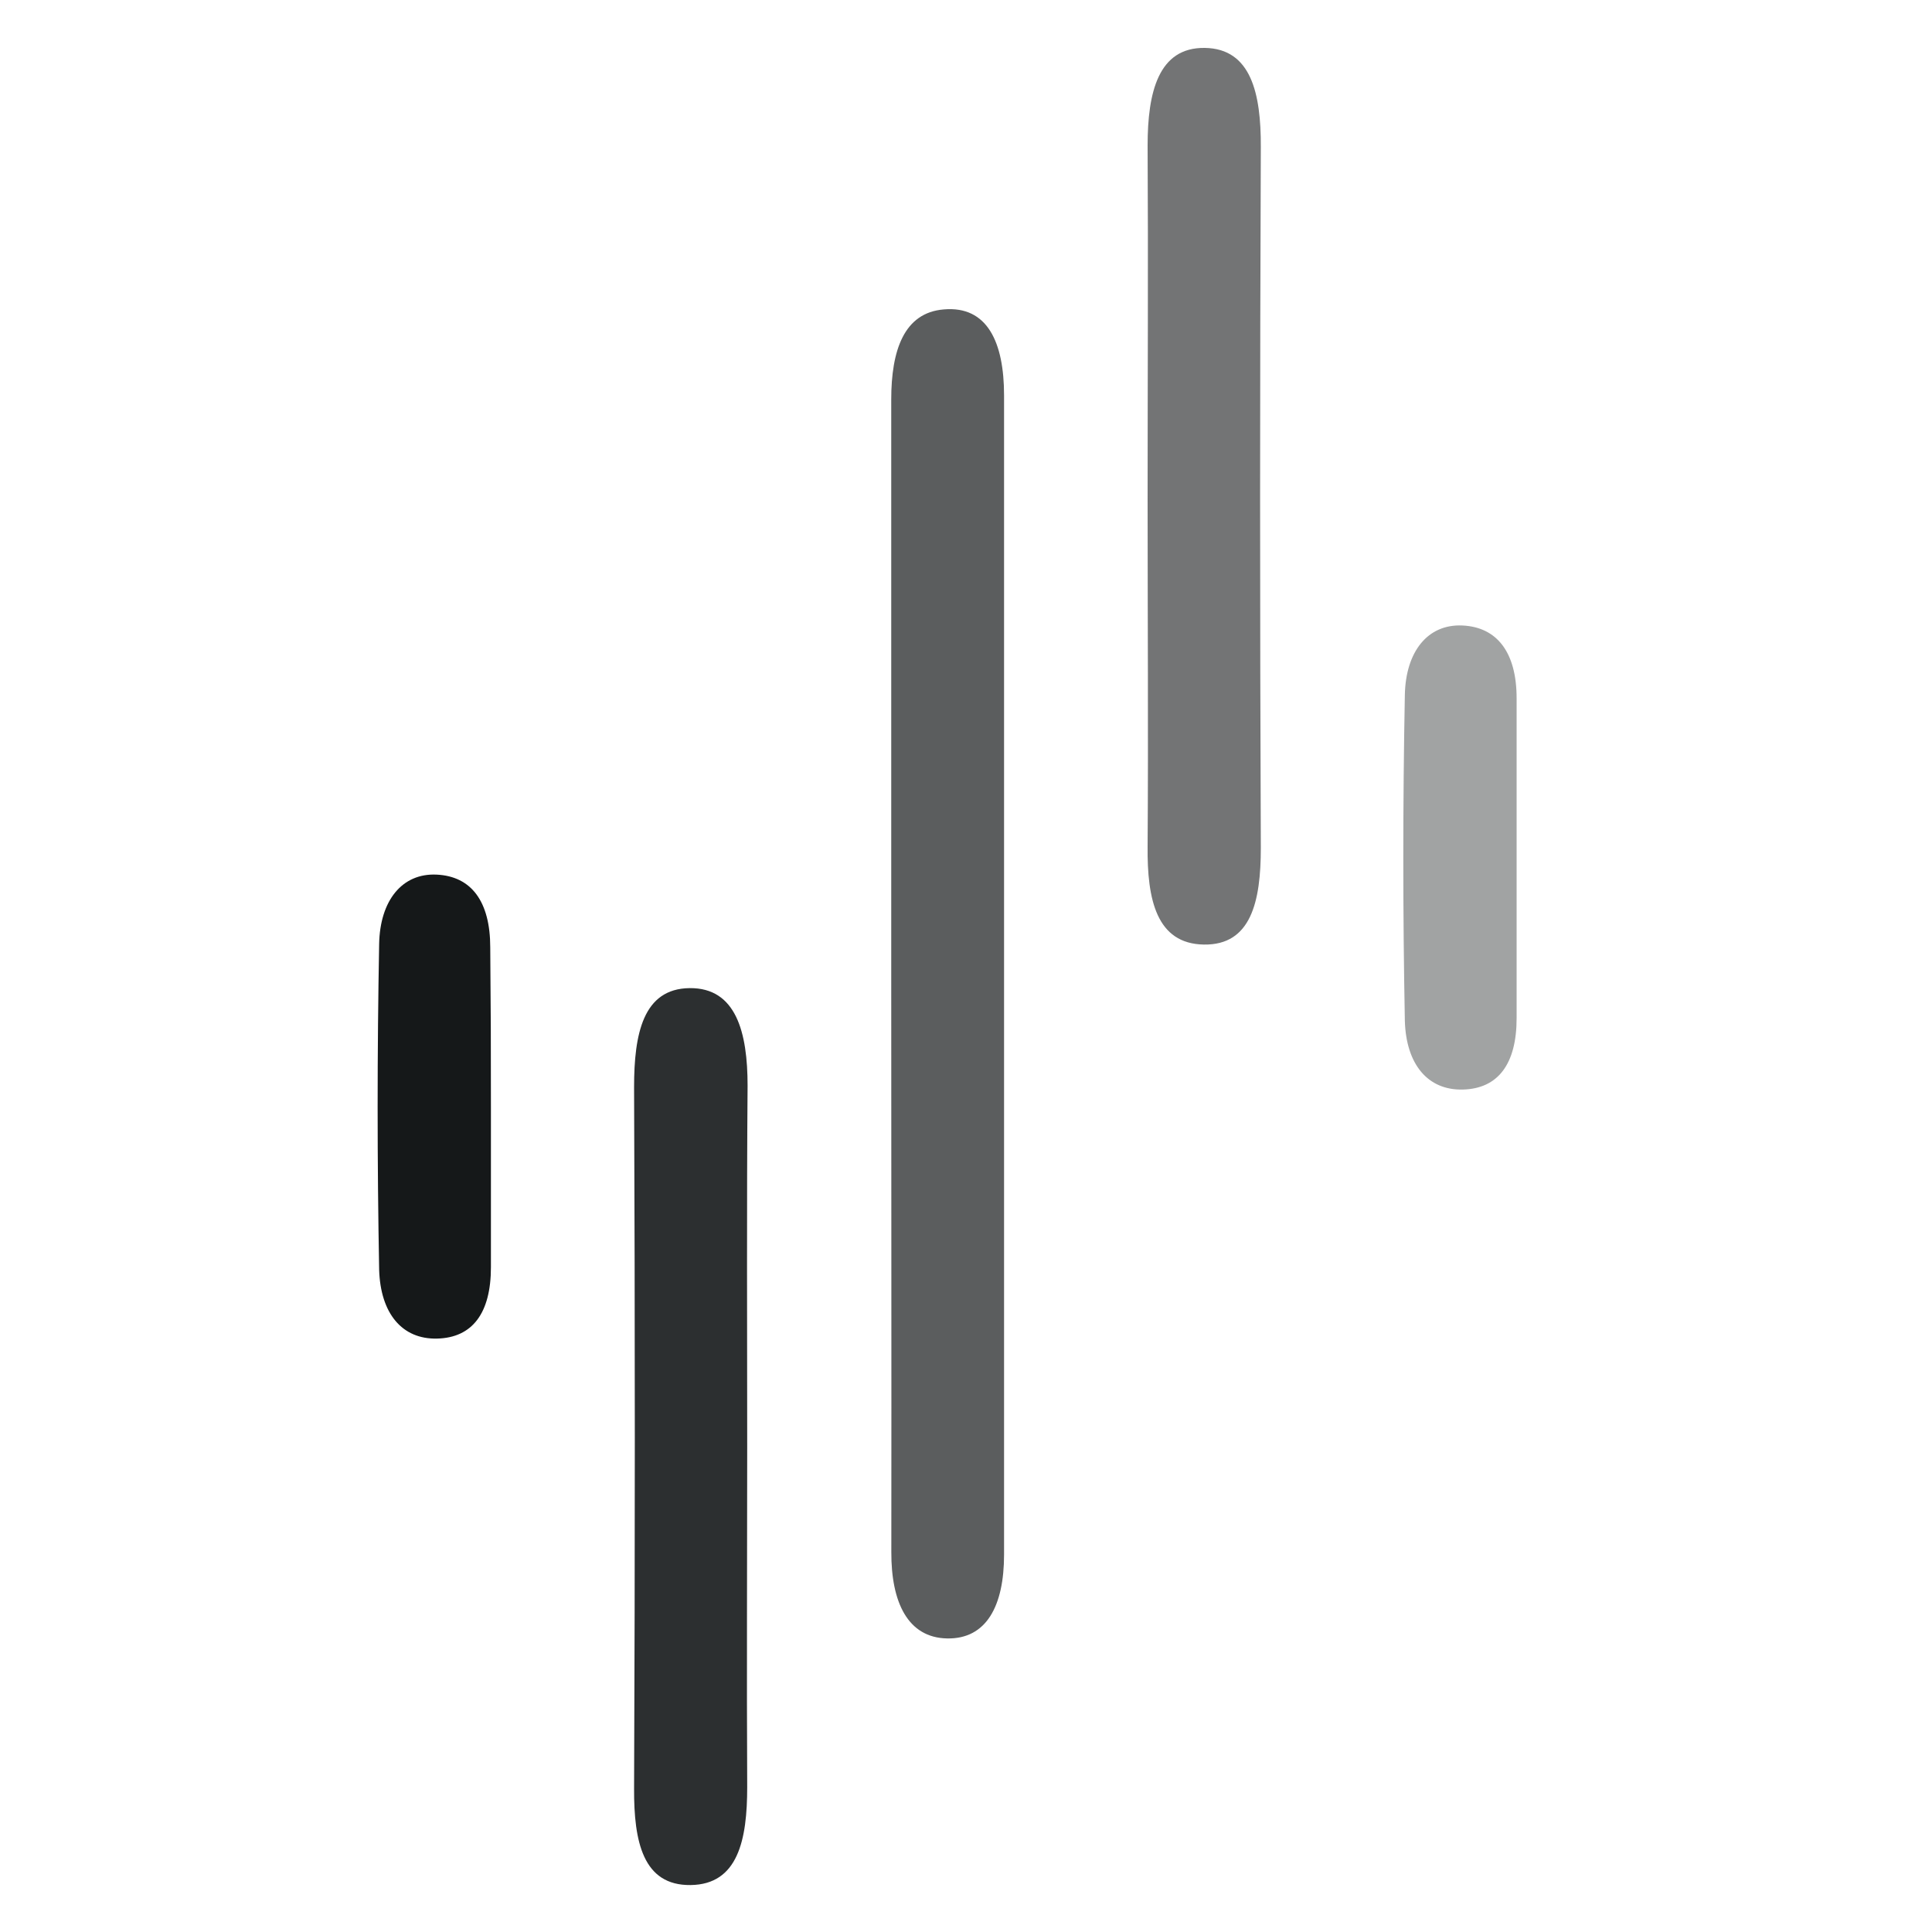
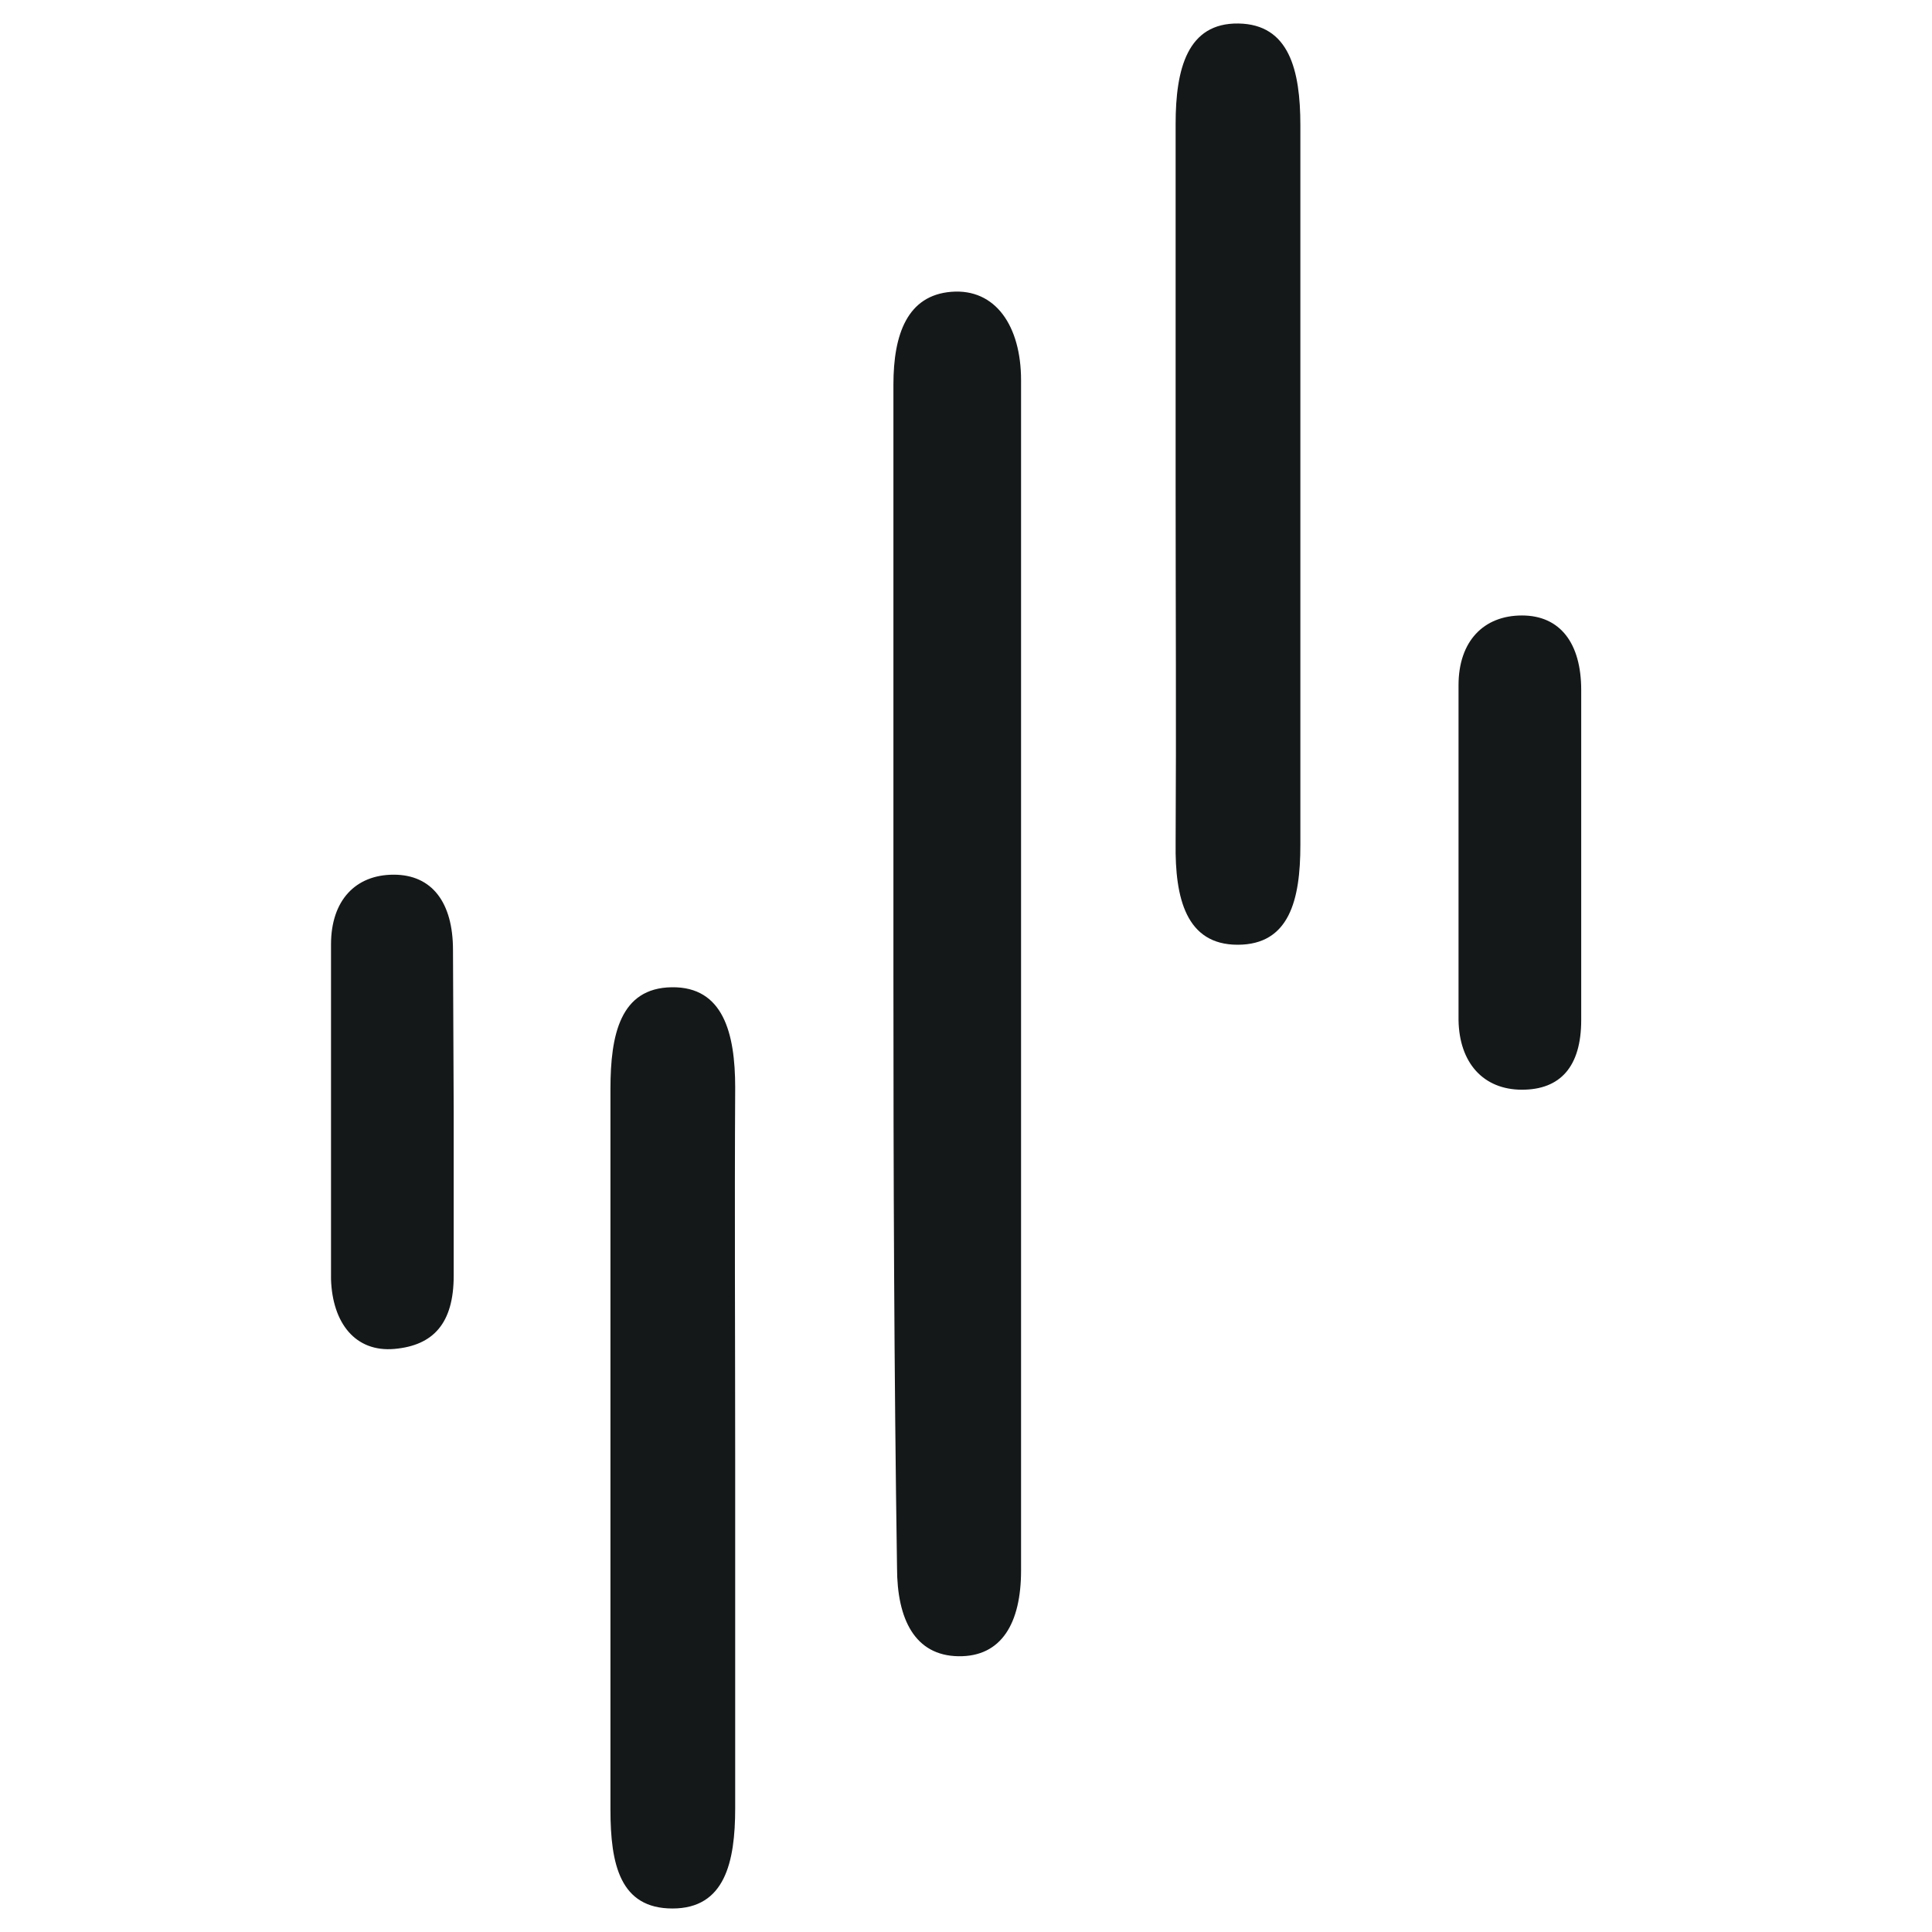
- <svg xmlns="http://www.w3.org/2000/svg" id="Layer_1" data-name="Layer 1" viewBox="0 0 200 200">
+ <svg xmlns="http://www.w3.org/2000/svg" id="Layer_1" data-name="Layer 1" viewBox="0 0 300 300">
  <defs>
-     <style>.cls-1,.cls-2,.cls-3,.cls-4,.cls-5{fill:#151819;}.cls-1{opacity:0.7;}.cls-2{opacity:0.9;}.cls-3{opacity:0.6;}.cls-4{opacity:0.4;}</style>
+     <style>.cls-1,.cls-2{fill:#151819;}.cls-1{isolation:isolate;}</style>
  </defs>
-   <path class="cls-1" d="M92.26,101c0-19.88,0-39.76,0-59.64,0-5.07,1.31-9,5.45-9.33,4.51-.39,6.23,3.42,6.23,8.9q0,60,0,120c0,5.32-1.83,8.76-5.9,8.68s-5.79-3.75-5.77-8.94C92.29,140.75,92.26,120.87,92.26,101Z" />
-   <path class="cls-2" d="M77.35,149.73c0,11.75-.06,23.51,0,35.27,0,5.45-.94,10.08-5.86,10.14s-5.88-4.48-5.85-10q.15-36.31,0-72.62c0-5.49.93-10.18,5.75-10.23s6,4.59,6,10.1C77.29,124.83,77.35,137.28,77.35,149.73Z" />
-   <path class="cls-3" d="M118.8,51.69c0-12.21.07-24.43,0-36.64,0-5.51,1.12-10.16,5.92-10.09s5.82,4.73,5.8,10.23q-.15,36.3,0,72.59c0,5.53-1,10.08-5.9,10s-5.88-4.67-5.82-10.16C118.88,75.66,118.8,63.67,118.8,51.69Z" />
-   <path class="cls-4" d="M157,88.84v16.55c0,4.76-1.92,7.31-5.57,7.4s-5.87-2.64-6-7.1q-.32-16.89,0-33.79c.1-4.45,2.36-7.31,5.95-7.15S157,67.53,157,72.29Z" />
-   <path class="cls-5" d="M50.82,114.63q0,8.27,0,16.55c0,4.76-1.92,7.3-5.57,7.39s-5.86-2.63-6-7.1c-.21-11.25-.21-22.53,0-33.78.09-4.45,2.36-7.32,5.95-7.15s5.55,2.77,5.55,7.54Q50.83,106.35,50.82,114.63Z" />
+   <path class="cls-1" d="M138.73,151.57V59.7c0-7.79,2.16-13.85,9-14.39s10.82,5.3,10.82,13.74V243.87c0,8.12-3,13.42-9.74,13.31s-9.52-5.73-9.52-13.74C138.83,212.82,138.73,182.19,138.73,151.57Z" />
+   <path class="cls-1" d="M114.16,226.67v54.1c0,8.44-1.62,15.58-9.74,15.58s-9.63-6.81-9.63-15.36V169.1c0-8.44,1.52-15.69,9.52-15.8s9.85,7.14,9.85,15.58C114.05,188.25,114.16,207.52,114.16,226.67Z" />
+   <path class="cls-1" d="M182.55,75.61V19.23c0-8.55,1.84-15.69,9.74-15.58s9.63,7.25,9.63,15.8V131.23c0,8.55-1.73,15.47-9.74,15.47s-9.74-7.25-9.63-15.69C182.66,112.51,182.55,94.11,182.55,75.61Z" />
+   <path class="cls-1" d="M245.53,132.85v25.54c0,7.25-3.25,10.82-9.2,10.82s-9.74-4.11-9.85-10.82v-52c0-6.82,3.9-10.82,9.85-10.82s9.2,4.33,9.2,11.58Z" />
+   <path class="cls-2" d="M70.45,172.56V198.1c0,7.36-3.14,10.82-9.2,11.36s-9.63-4-9.85-10.82v-52c0-6.81,3.79-10.82,9.74-10.82s9.2,4.33,9.2,11.69Z" />
</svg>
